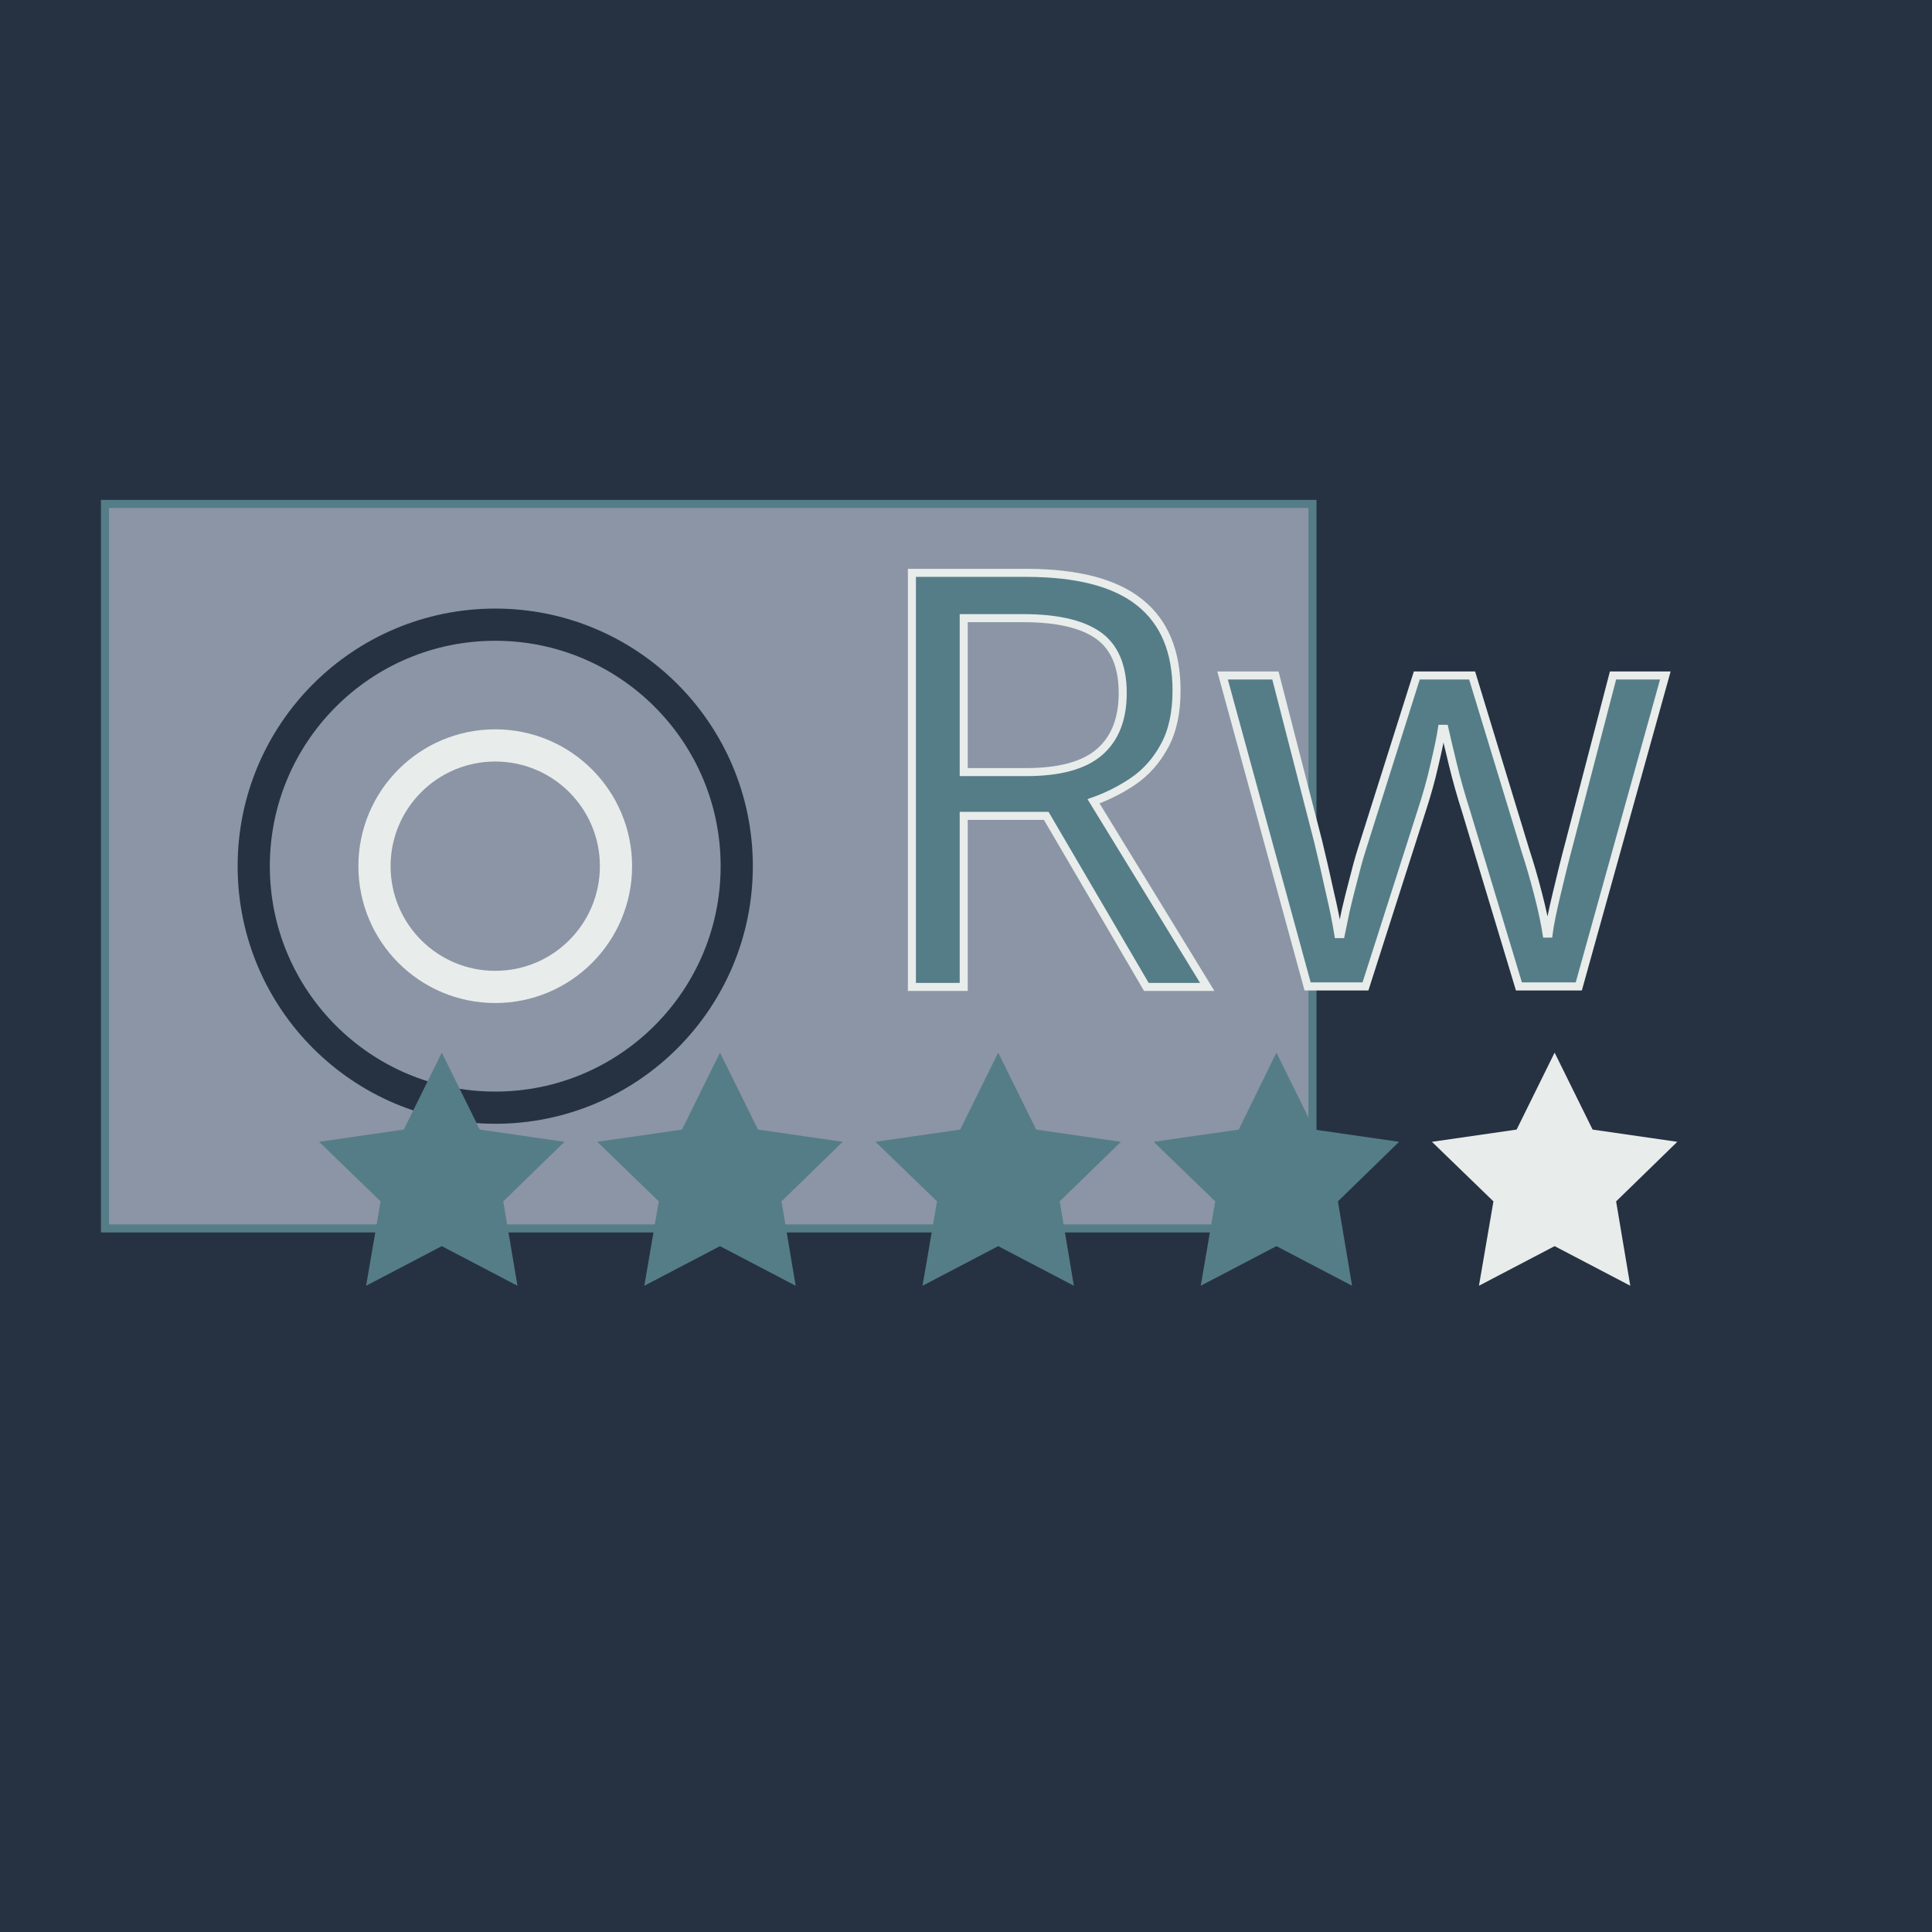
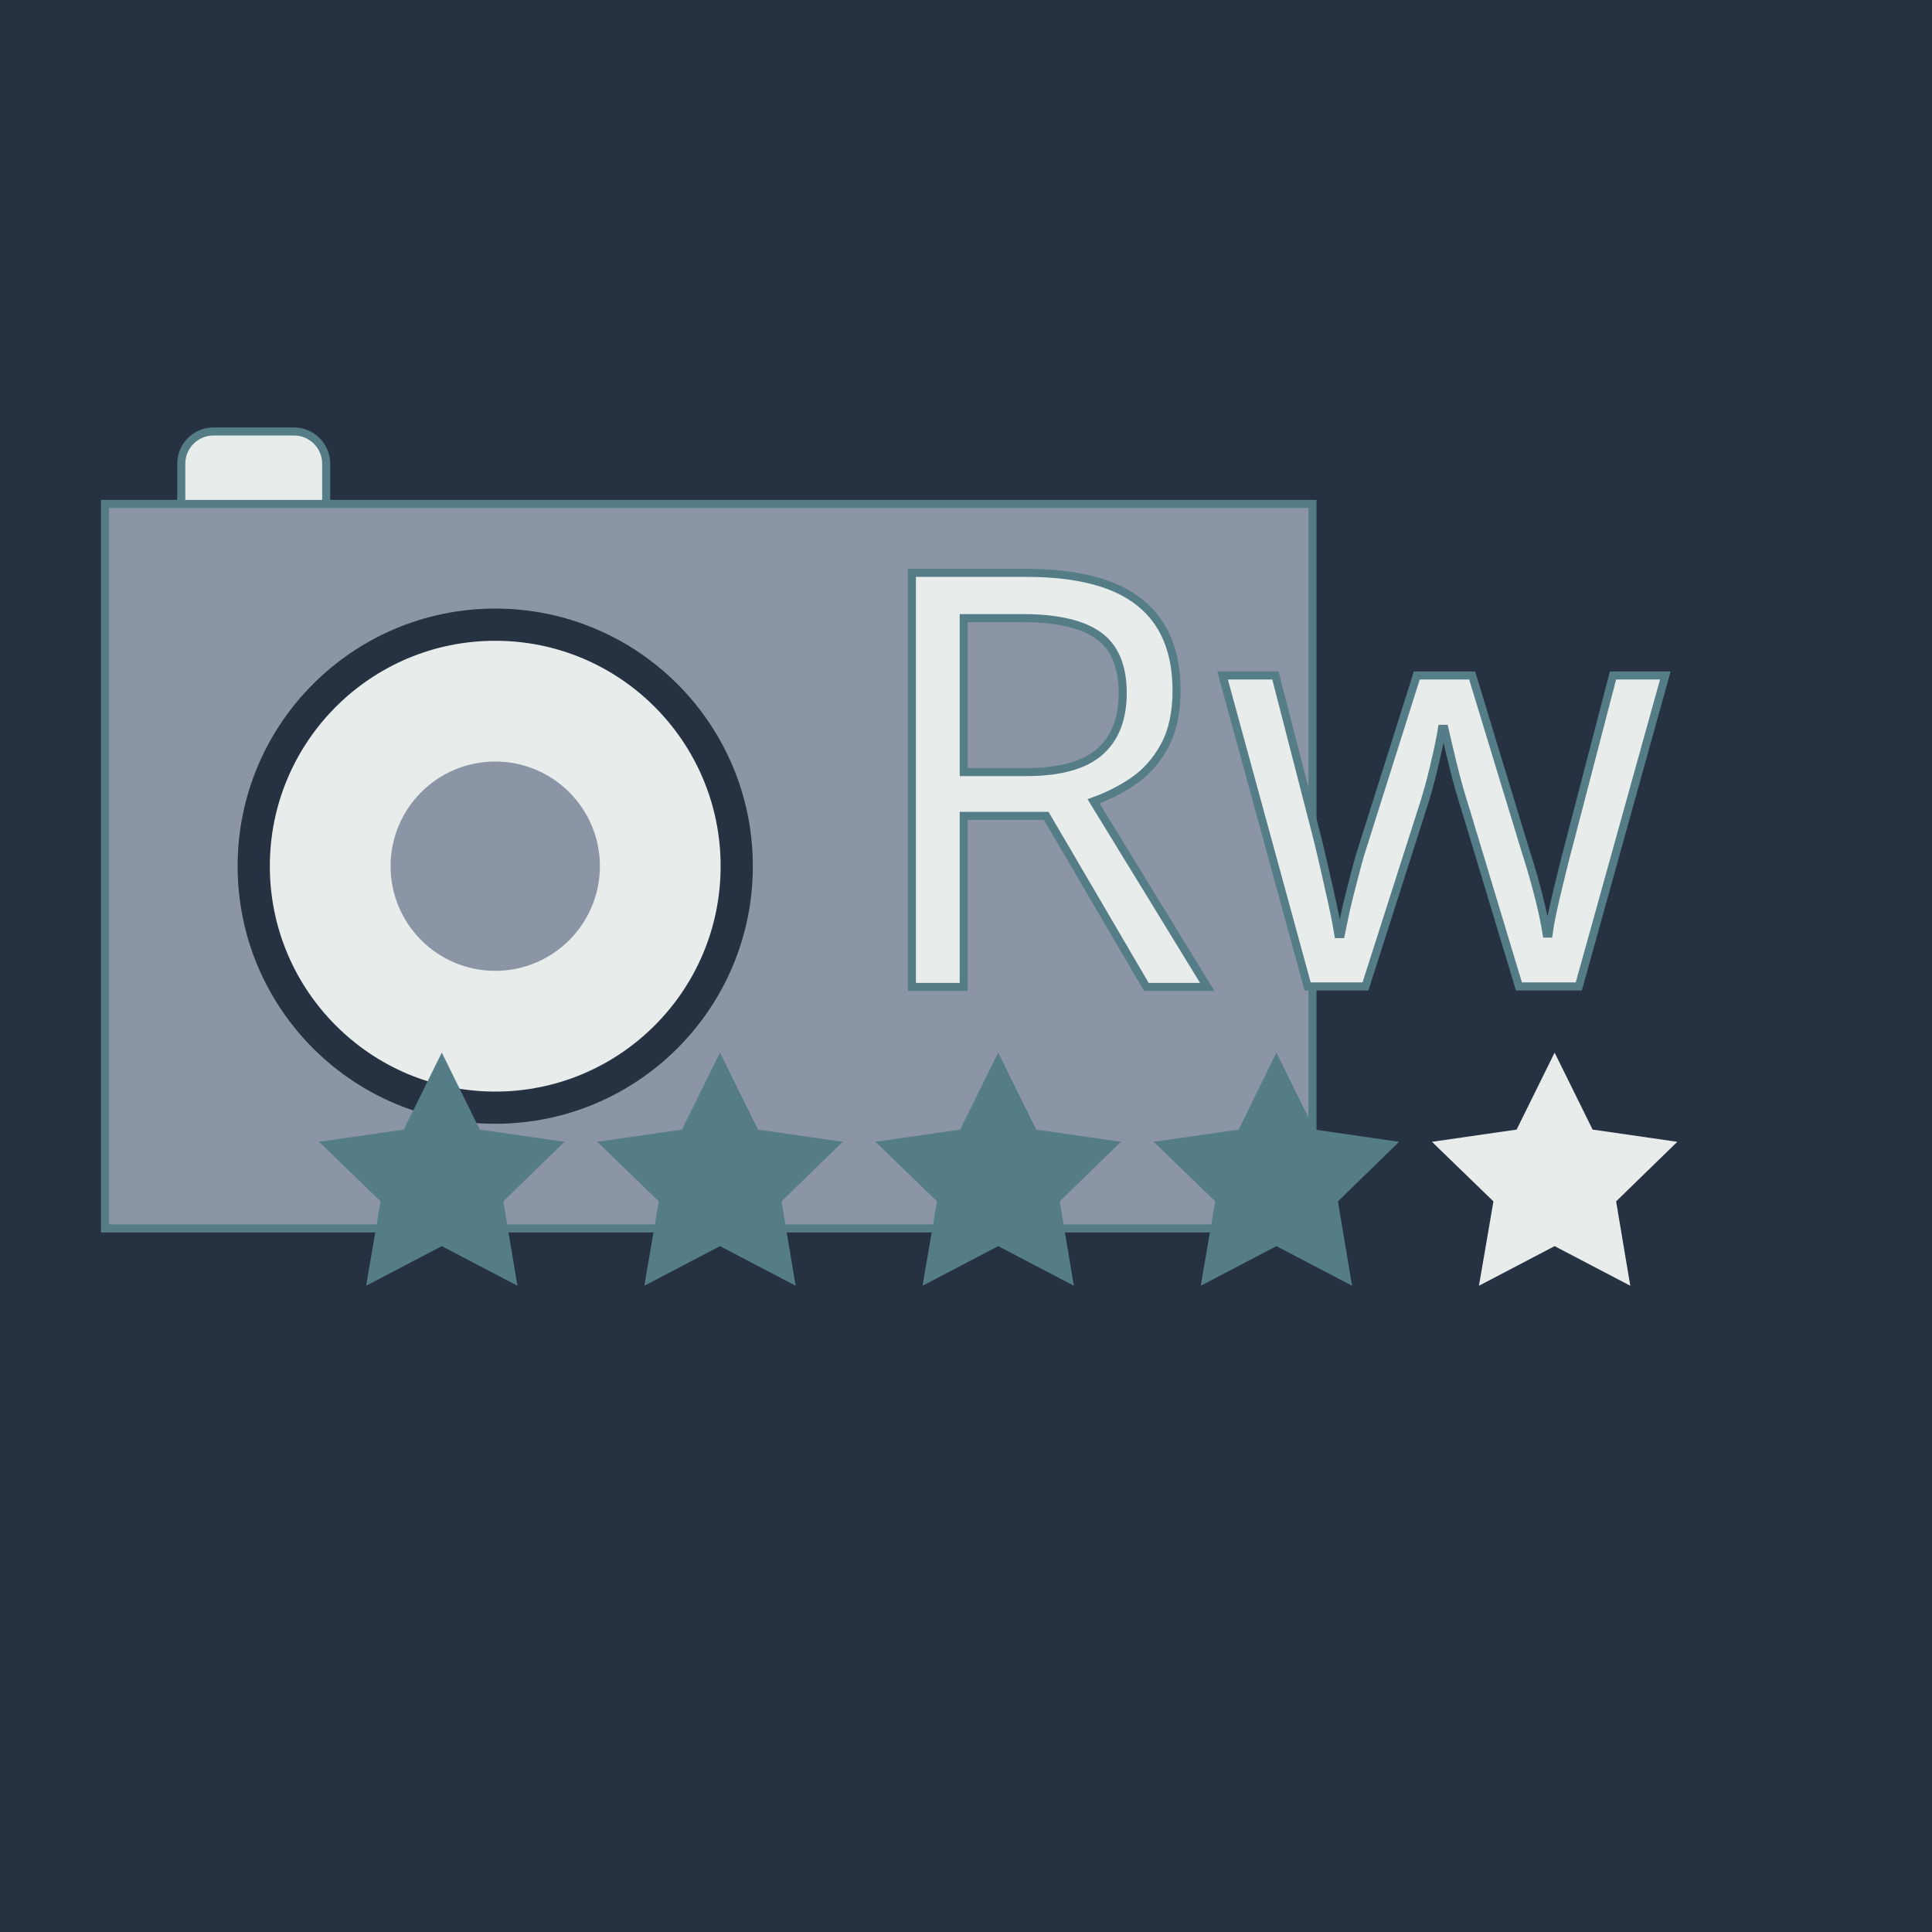
<svg xmlns="http://www.w3.org/2000/svg" viewBox="0 0 60 60">
  <defs>
-     <style>.cls-1{fill:#263242;}.cls-2,.cls-3,.cls-4{fill:#8b95a5;}.cls-2{stroke:#557d87;}.cls-2,.cls-3,.cls-4,.cls-7{stroke-miterlimit:10;}.cls-2,.cls-7{stroke-width:0.25px;}.cls-3{stroke:#263242;}.cls-4,.cls-7{stroke:#e8eceb;}.cls-5,.cls-7{fill:#557d87;}.cls-6{fill:#e8eceb;}.cls-7{font-size:18px;font-family:Geneva;}</style>
+     <style>.cls-1{fill:#263242;}.cls-2,.cls-7,.cls-8{fill:#e8eceb;}.cls-2,.cls-3,.cls-8{stroke:#557d87;stroke-width:0.25px;}.cls-2,.cls-3,.cls-4,.cls-5,.cls-8{stroke-miterlimit:10;}.cls-3,.cls-5{fill:#8b95a5;}.cls-4{fill:#e8ecea;stroke:#263242;}.cls-5{stroke:#e8eceb;}.cls-6{fill:#557d87;}.cls-8{font-size:18px;font-family:Geneva;}</style>
  </defs>
  <g id="icon-60">
    <rect class="cls-1" width="60" height="60" />
-     <rect class="cls-2" x="3.26" y="15.65" width="37.5" height="22.5" />
-     <circle class="cls-3" cx="15.38" cy="26.9" r="7.5" />
-     <circle class="cls-4" cx="15.38" cy="26.9" r="3.75" />
-     <polygon class="cls-5" points="13.72 32.69 14.9 35.08 17.53 35.46 15.63 37.31 16.07 39.93 13.72 38.7 11.37 39.93 11.82 37.31 9.91 35.46 12.54 35.08 13.72 32.69" />
-     <polygon class="cls-6" points="48.28 32.69 49.46 35.08 52.09 35.46 50.19 37.31 50.63 39.93 48.28 38.7 45.93 39.93 46.38 37.31 44.47 35.46 47.1 35.08 48.28 32.69" />
-     <polygon class="cls-5" points="39.64 32.69 40.82 35.08 43.45 35.46 41.55 37.31 41.99 39.93 39.64 38.7 37.29 39.93 37.74 37.31 35.83 35.46 38.47 35.08 39.64 32.69" />
-     <polygon class="cls-5" points="31 32.69 32.18 35.08 34.81 35.46 32.91 37.31 33.35 39.93 31 38.7 28.65 39.93 29.1 37.31 27.19 35.46 29.82 35.08 31 32.69" />
-     <polygon class="cls-5" points="22.36 32.69 23.54 35.08 26.17 35.46 24.27 37.31 24.71 39.93 22.36 38.7 20.01 39.93 20.46 37.31 18.55 35.46 21.18 35.08 22.36 32.69" />
-     <text class="cls-7" transform="translate(26.57 30.65)">Rw</text>
+     <rect class="cls-2" x="5.63" y="13.4" width="4.5" height="4.5" rx="1" />
+     <rect class="cls-3" x="3.26" y="15.65" width="37.5" height="22.5" />
+     <circle class="cls-4" cx="15.38" cy="26.9" r="7.5" />
+     <circle class="cls-5" cx="15.38" cy="26.9" r="3.75" />
+     <polygon class="cls-6" points="13.72 32.69 14.9 35.08 17.53 35.46 15.63 37.31 16.07 39.93 13.72 38.7 11.37 39.93 11.82 37.31 9.91 35.46 12.54 35.08 13.72 32.69" />
+     <polygon class="cls-7" points="48.28 32.69 49.46 35.08 52.09 35.46 50.19 37.31 50.63 39.93 48.28 38.7 45.93 39.93 46.38 37.31 44.47 35.46 47.1 35.08 48.28 32.69" />
+     <polygon class="cls-6" points="39.64 32.69 40.82 35.08 43.45 35.46 41.55 37.31 41.99 39.93 39.64 38.7 37.29 39.93 37.74 37.31 35.83 35.46 38.47 35.08 39.64 32.69" />
+     <polygon class="cls-6" points="31 32.69 32.18 35.08 34.81 35.46 32.91 37.31 33.35 39.93 31 38.7 28.65 39.93 29.1 37.31 27.19 35.46 29.82 35.08 31 32.69" />
+     <polygon class="cls-6" points="22.36 32.69 23.54 35.08 26.17 35.46 24.27 37.31 24.71 39.93 22.36 38.7 20.01 39.93 20.46 37.31 18.55 35.46 21.18 35.08 22.36 32.69" />
+     <text class="cls-8" transform="translate(26.57 30.65)">Rw</text>
  </g>
</svg>
